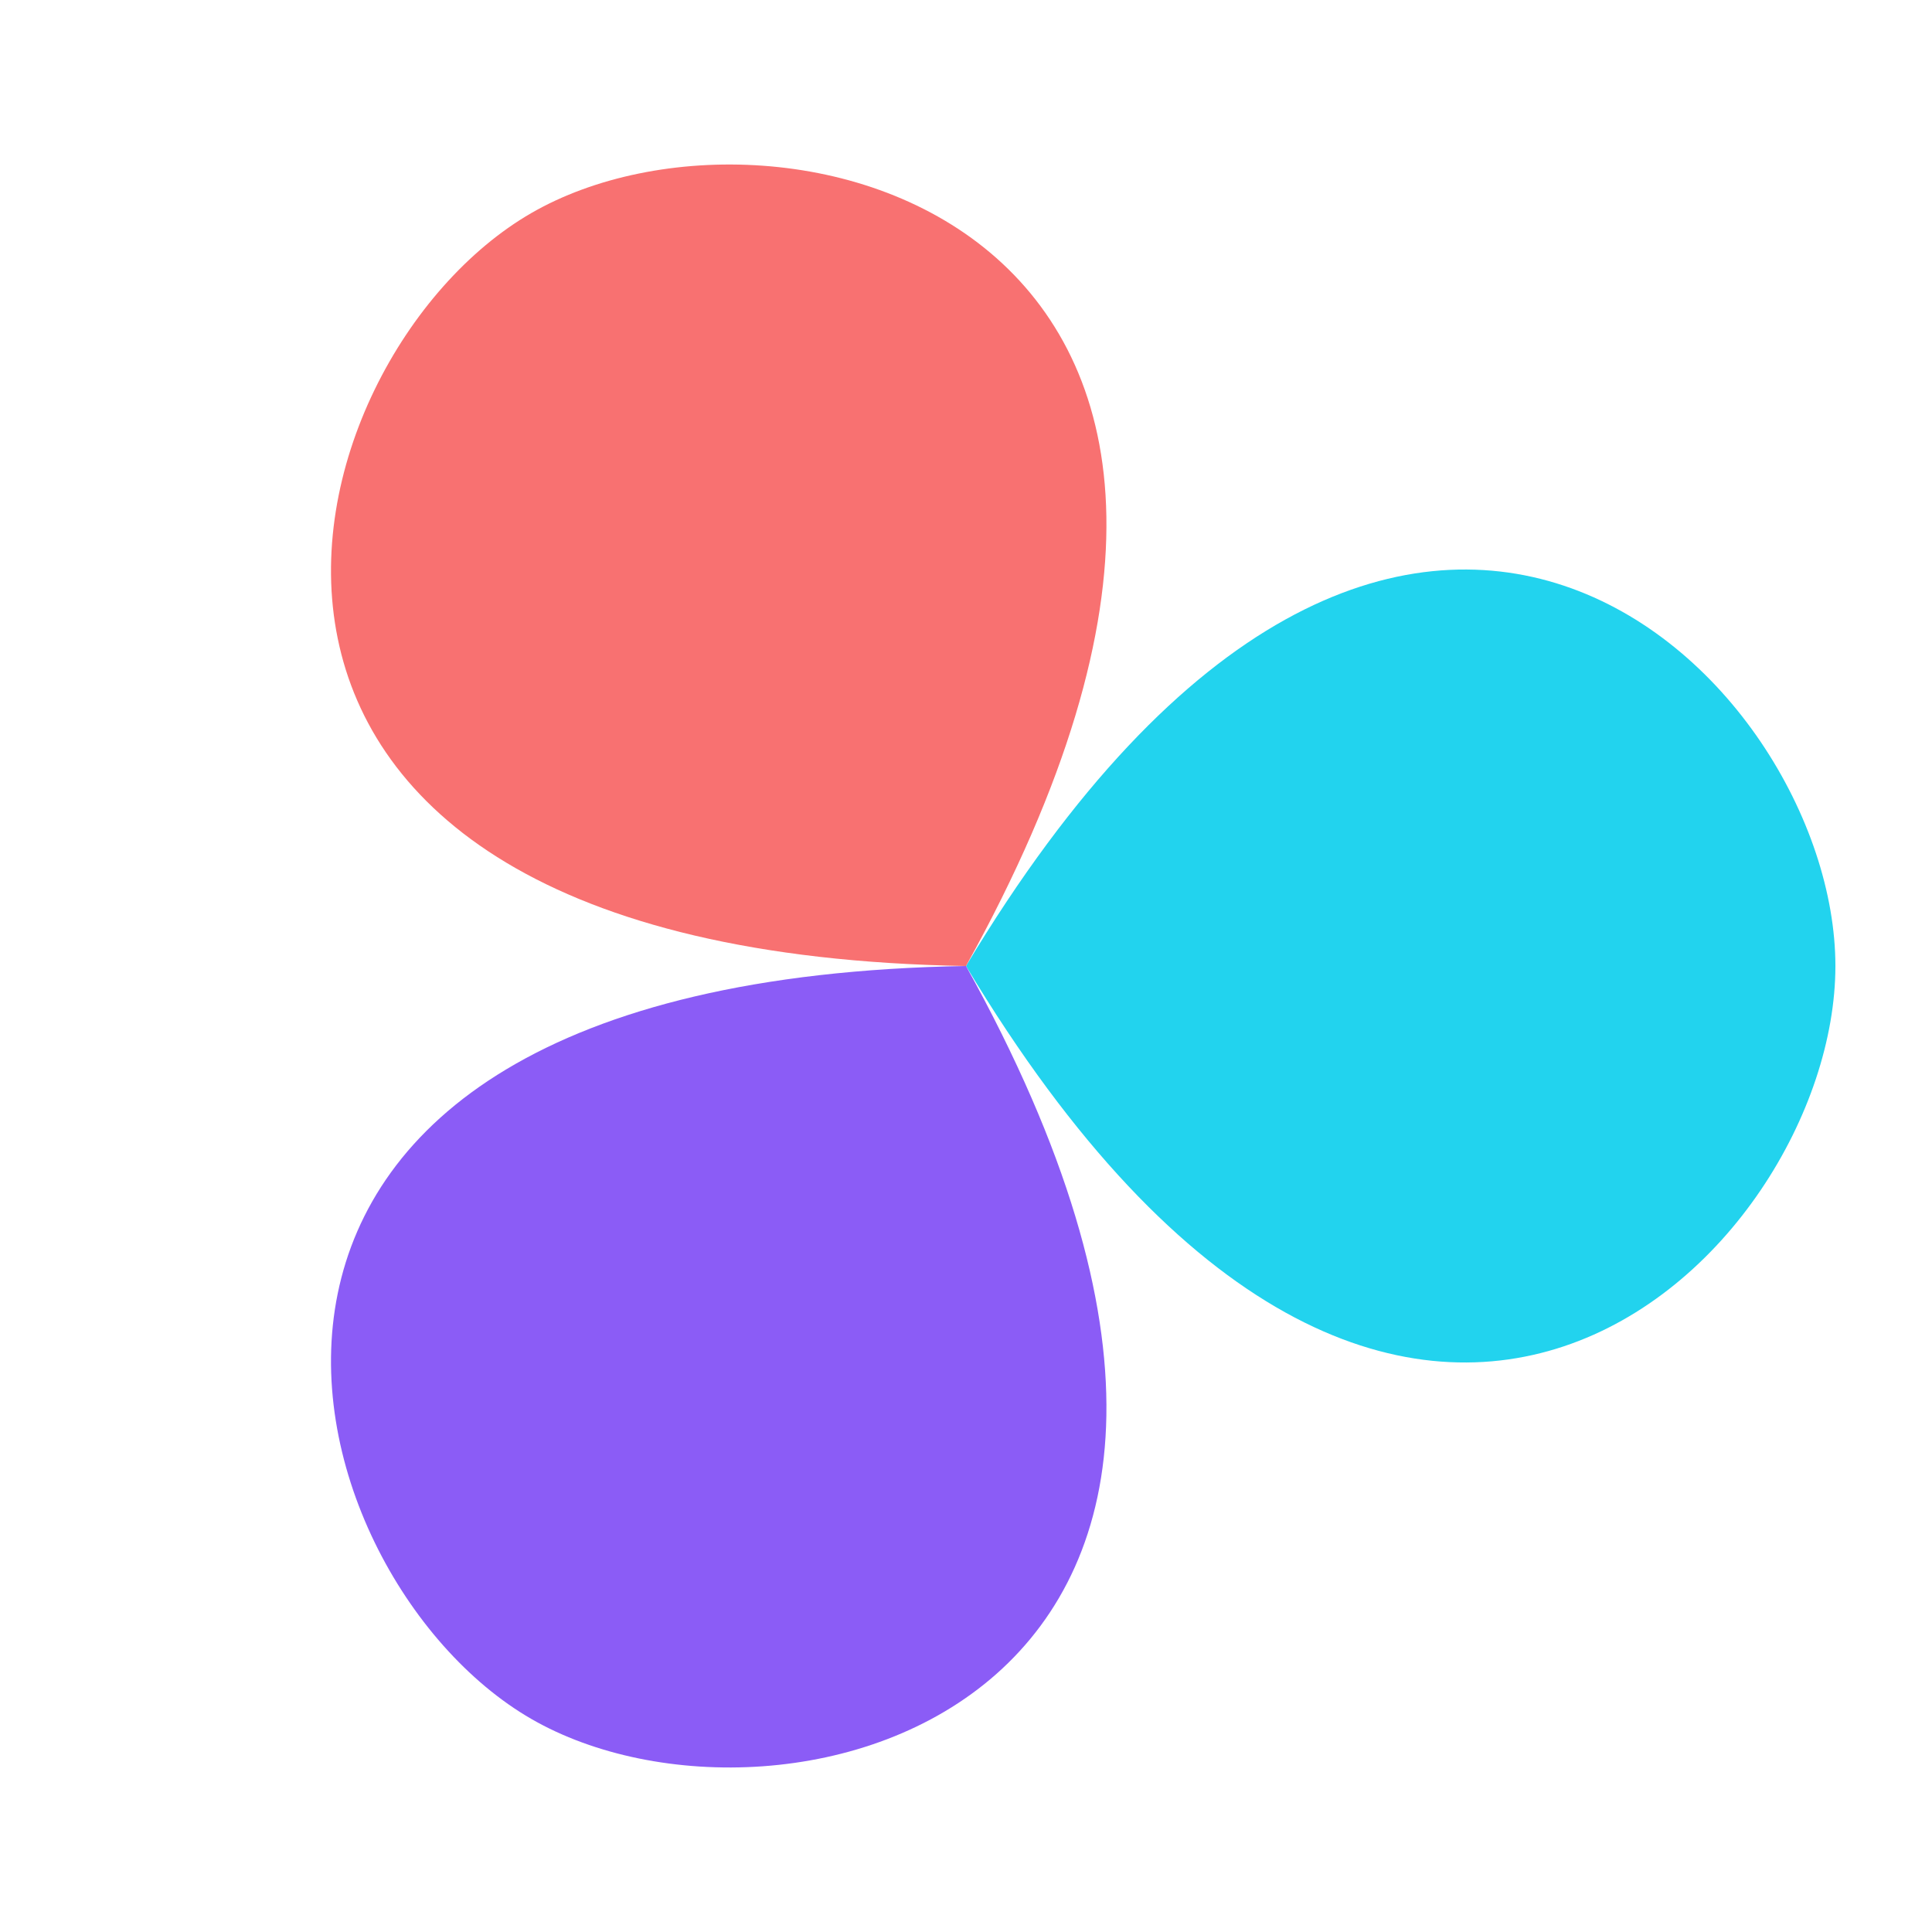
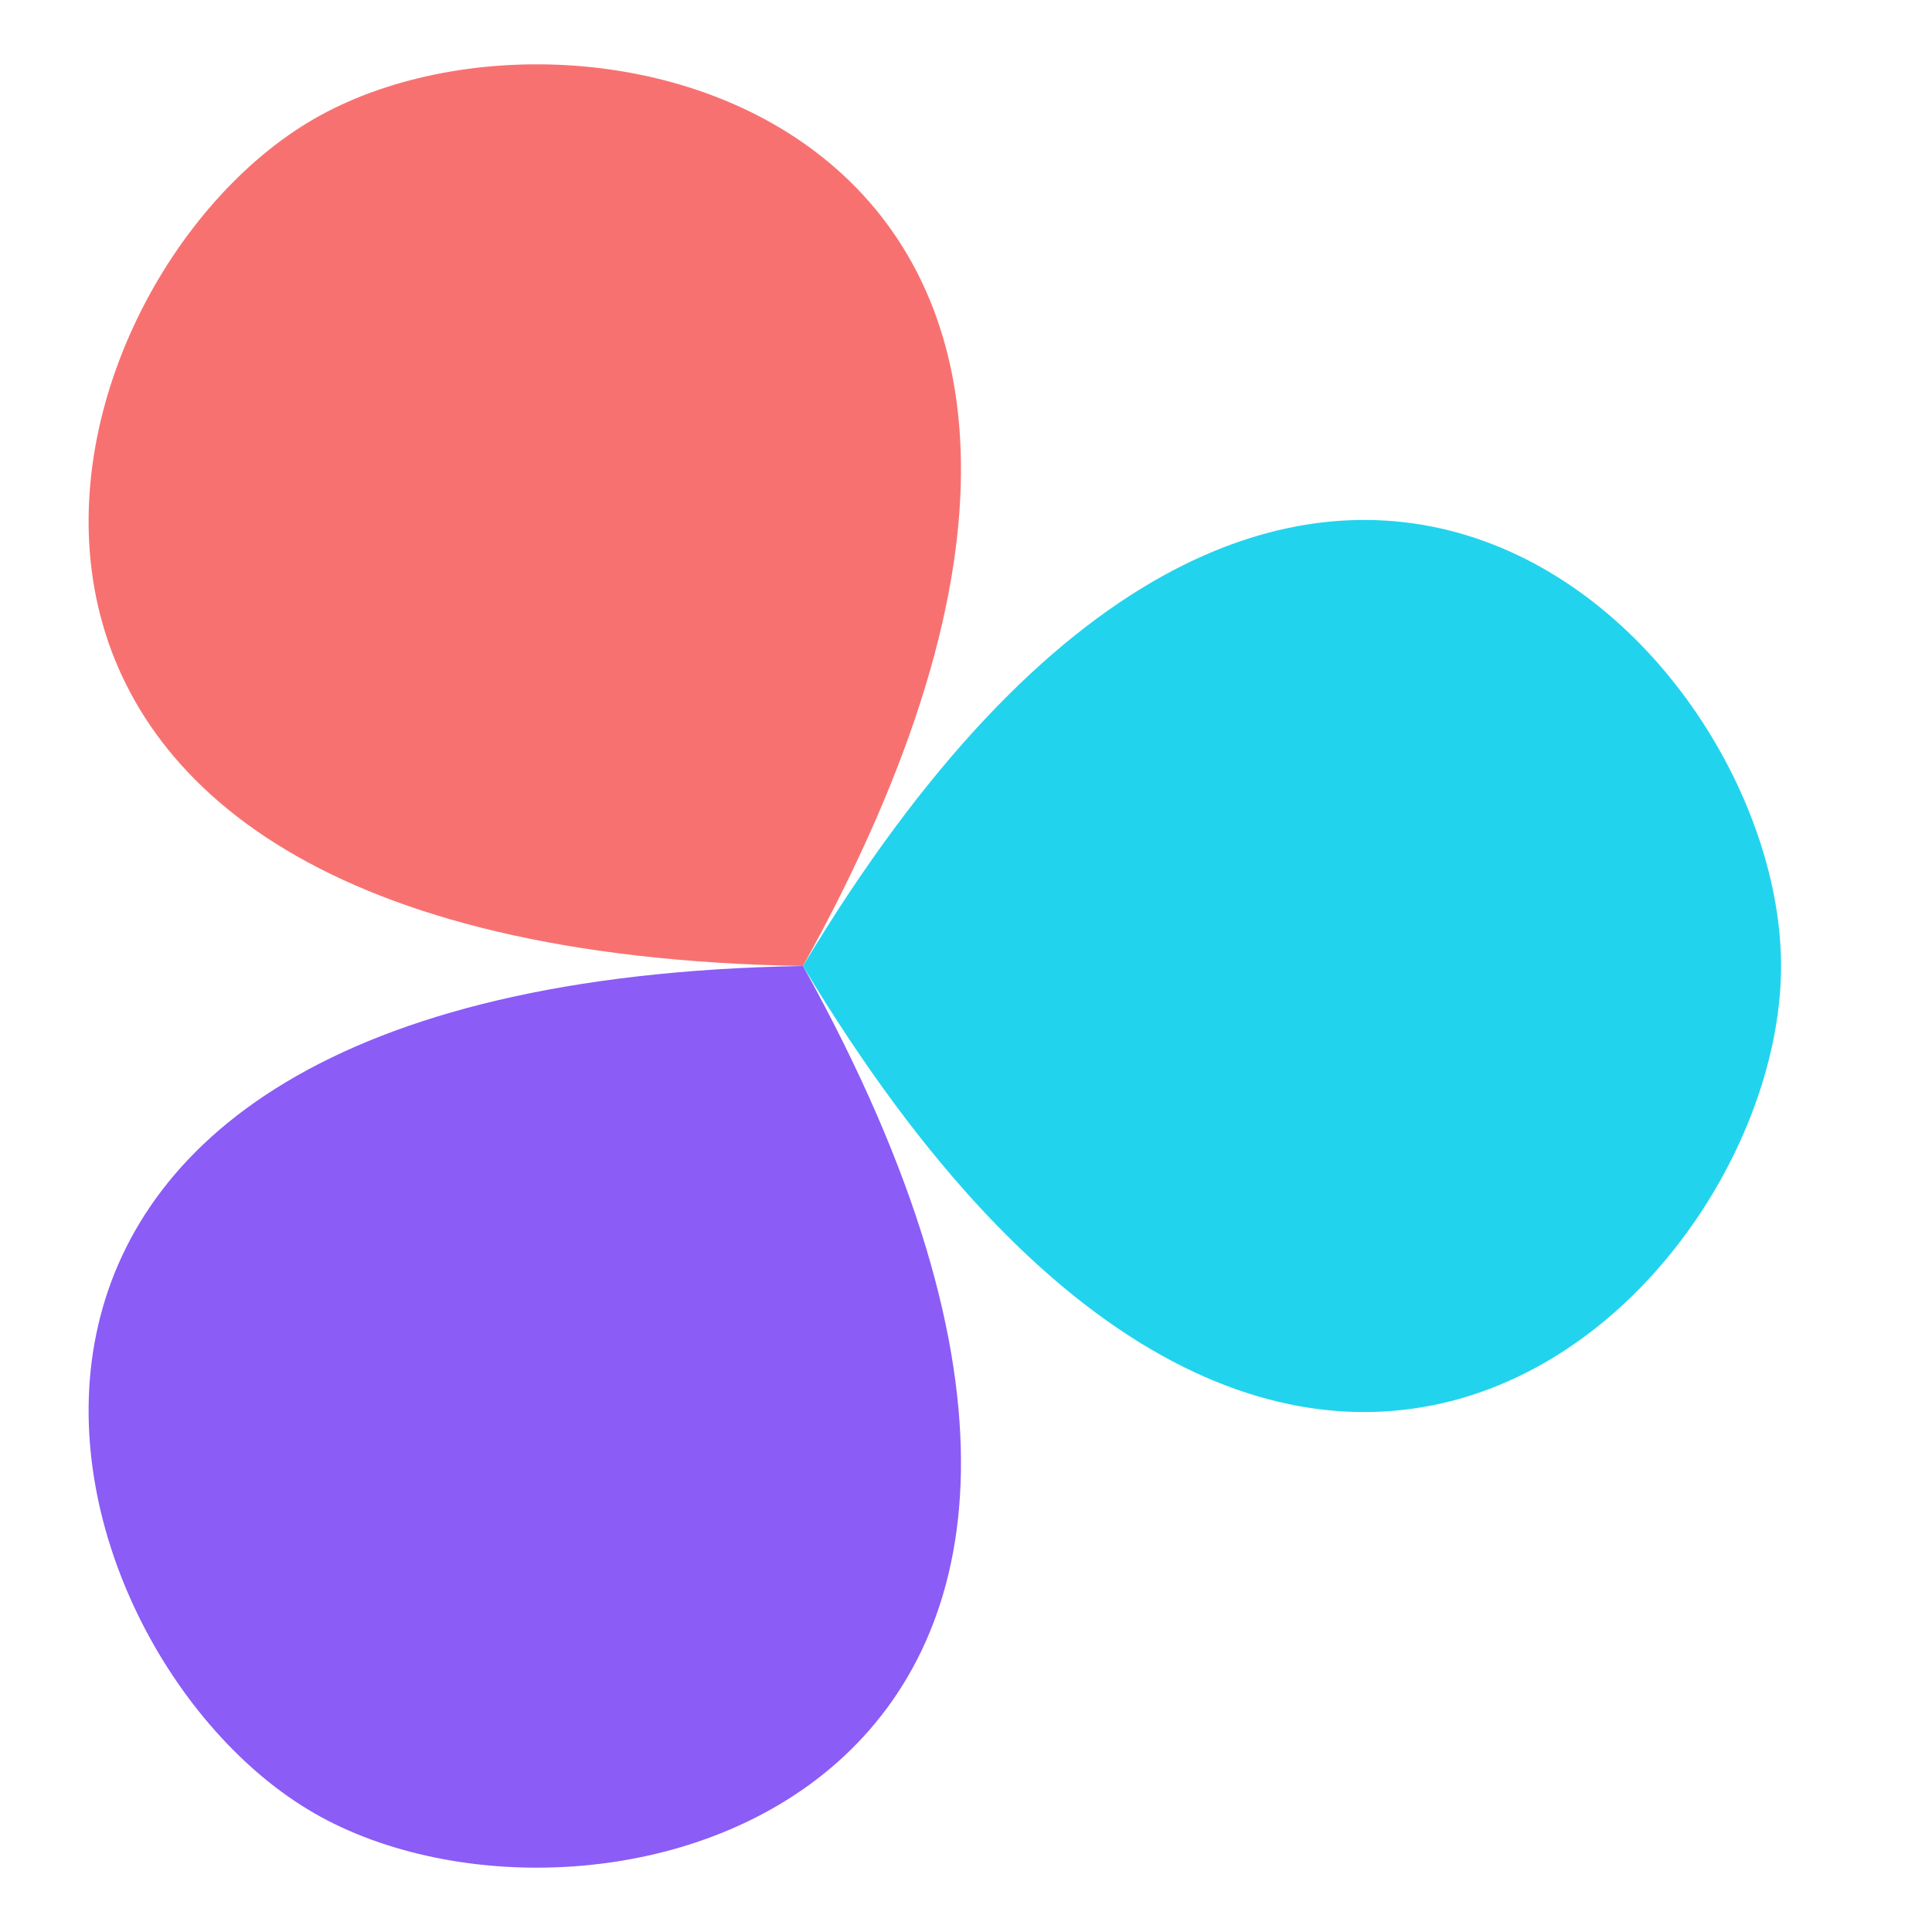
<svg xmlns="http://www.w3.org/2000/svg" viewBox="0 0 32 32">
-   <g transform="translate(16 16) scale(1.2) translate(-16 -16)">
+   <g transform="translate(16 16) scale(1.35) translate(-18 -16)">
    <path d="M16 16 C 22 6 28 12 28 16 C 28 20 22 26 16 16 Z" fill="#22d3ee" />
    <path d="M16 16 C 22 6 28 12 28 16 C 28 20 22 26 16 16 Z" fill="#8b5cf6" transform="rotate(120 16 16)" />
    <path d="M16 16 C 22 6 28 12 28 16 C 28 20 22 26 16 16 Z" fill="#f87171" transform="rotate(240 16 16)" />
  </g>
</svg>
